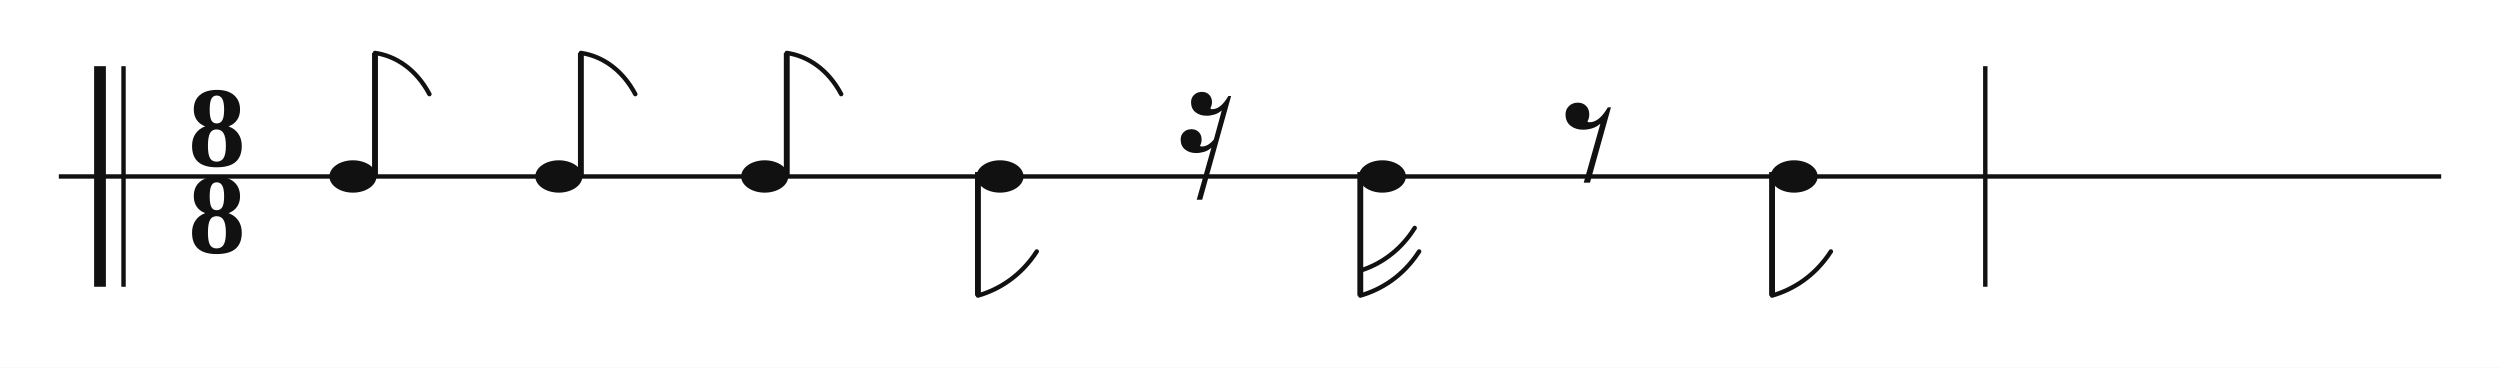
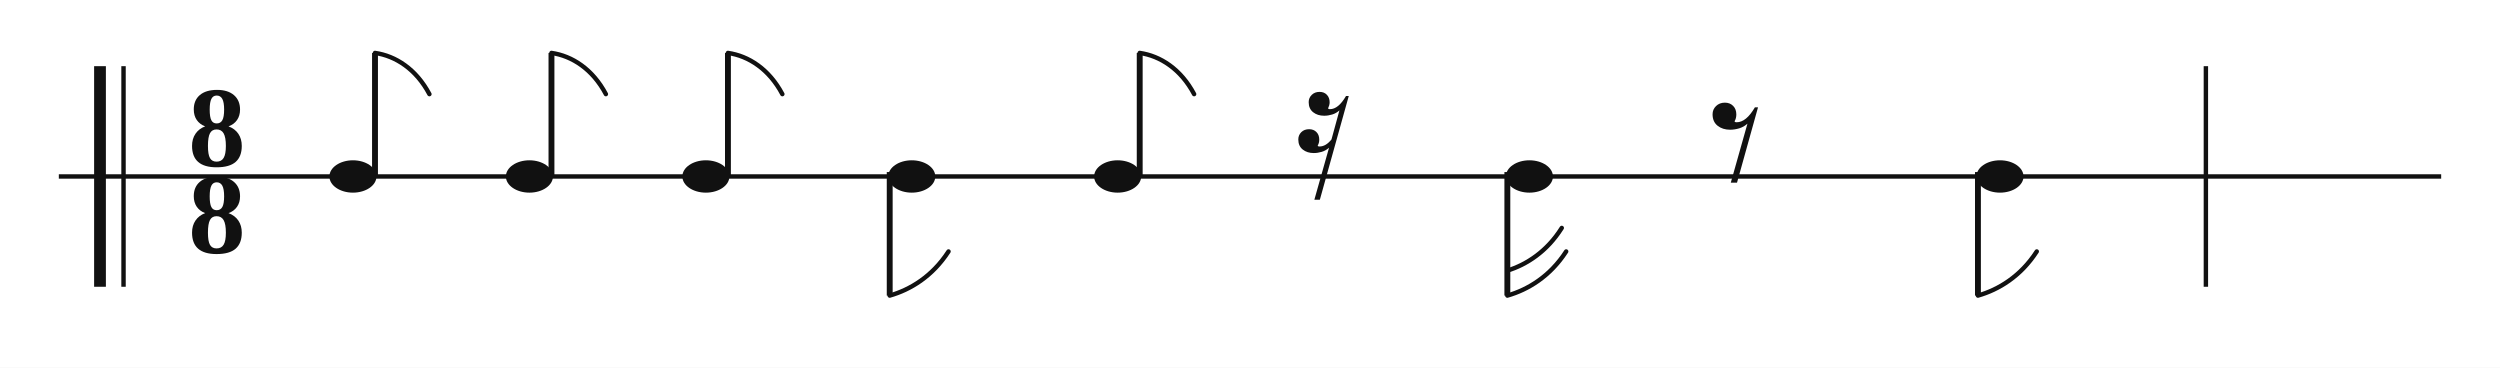
<svg xmlns="http://www.w3.org/2000/svg" width="1700" height="250" viewBox="0 0 1700 250">
  <defs>
    <style>
      .staff { stroke:#111; stroke-width:3; }
      .barthin { stroke:#111; stroke-width:3; }
      .barthick { stroke:#111; stroke-width:8; }
      .notehead { fill:#111; }
      .stem { stroke:#111; stroke-width:4; }
      .beam { fill:#111; }
      .flag { fill:none; stroke:#111; stroke-width:3; stroke-linecap:round; stroke-linejoin:round; }
      .timesig { font-size:78px; fill:#111; font-family: Georgia, "Times New Roman", serif; font-weight:700; }
      .rest8 { font-size:118px; fill:#111; font-family:"Bravura","Noto Music","Segoe UI Symbol",serif; text-anchor:middle; dominant-baseline:middle; }
      .rest16 { font-size:104px; fill:#111; font-family:"Bravura","Noto Music","Segoe UI Symbol",serif; text-anchor:middle; dominant-baseline:middle; }
    </style>
  </defs>
  <rect width="100%" height="100%" fill="white" />
  <line class="staff" x1="40" y1="120" x2="1660" y2="120" />
  <line class="barthick" x1="68" y1="45" x2="68" y2="195" />
  <line class="barthin" x1="84" y1="45" x2="84" y2="195" />
  <text class="timesig" x="128" y="113">8</text>
  <text class="timesig" x="128" y="172">8</text>
  <ellipse class="notehead" cx="240" cy="120" rx="16" ry="11" />
  <line class="stem" x1="255" y1="120" x2="255" y2="36" />
  <path class="flag" d="M255 36 C269 38, 283 47, 292 64" />
-   <ellipse class="notehead" cx="380" cy="120" rx="16" ry="11" />
-   <line class="stem" x1="395" y1="120" x2="395" y2="36" />
-   <path class="flag" d="M395 36 C409 38, 423 47, 432 64" />
-   <ellipse class="notehead" cx="520" cy="120" rx="16" ry="11" />
-   <line class="stem" x1="535" y1="120" x2="535" y2="36" />
-   <path class="flag" d="M535 36 C549 38, 563 47, 572 64" />
-   <ellipse class="notehead" cx="680" cy="120" rx="16" ry="11" />
-   <line class="stem" x1="665" y1="117" x2="665" y2="201" />
-   <path class="flag" d="M665 201 C679 197, 694 188, 705 171" />
-   <text class="rest16" x="820" y="115">𝄿</text>
-   <ellipse class="notehead" cx="940" cy="120" rx="16" ry="11" />
-   <line class="stem" x1="925" y1="117" x2="925" y2="201" />
-   <path class="flag" d="M925 201 C939 197, 954 188, 965 171" />
-   <path class="flag" d="M925 184 C938 180, 952 171, 962 155" />
-   <text class="rest8" x="1080" y="115">𝄾</text>
-   <ellipse class="notehead" cx="1220" cy="120" rx="16" ry="11" />
-   <line class="stem" x1="1205" y1="117" x2="1205" y2="201" />
-   <path class="flag" d="M1205 201 C1219 197, 1234 188, 1245 171" />
-   <line class="barthin" x1="1350" y1="45" x2="1350" y2="195" />
+   <ellipse class="notehead" cx="360" cy="120" rx="16" ry="11" />
+   <line class="stem" x1="375" y1="120" x2="375" y2="36" />
+   <path class="flag" d="M375 36 C389 38, 403 47, 412 64" />
+   <ellipse class="notehead" cx="480" cy="120" rx="16" ry="11" />
+   <line class="stem" x1="495" y1="120" x2="495" y2="36" />
+   <path class="flag" d="M495 36 C509 38, 523 47, 532 64" />
+   <ellipse class="notehead" cx="620" cy="120" rx="16" ry="11" />
+   <line class="stem" x1="605" y1="117" x2="605" y2="201" />
+   <path class="flag" d="M605 201 C619 197, 634 188, 645 171" />
+   <ellipse class="notehead" cx="760" cy="120" rx="16" ry="11" />
+   <line class="stem" x1="775" y1="120" x2="775" y2="36" />
+   <path class="flag" d="M775 36 C789 38, 803 47, 812 64" />
+   <text class="rest16" x="900" y="115">𝄿</text>
+   <ellipse class="notehead" cx="1040" cy="120" rx="16" ry="11" />
+   <line class="stem" x1="1025" y1="117" x2="1025" y2="201" />
+   <path class="flag" d="M1025 201 C1039 197, 1054 188, 1065 171" />
+   <path class="flag" d="M1025 184 C1038 180, 1052 171, 1062 155" />
+   <text class="rest8" x="1180" y="115">𝄾</text>
+   <ellipse class="notehead" cx="1360" cy="120" rx="16" ry="11" />
+   <line class="stem" x1="1345" y1="117" x2="1345" y2="201" />
+   <path class="flag" d="M1345 201 C1359 197, 1374 188, 1385 171" />
+   <line class="barthin" x1="1500" y1="45" x2="1500" y2="195" />
</svg>
